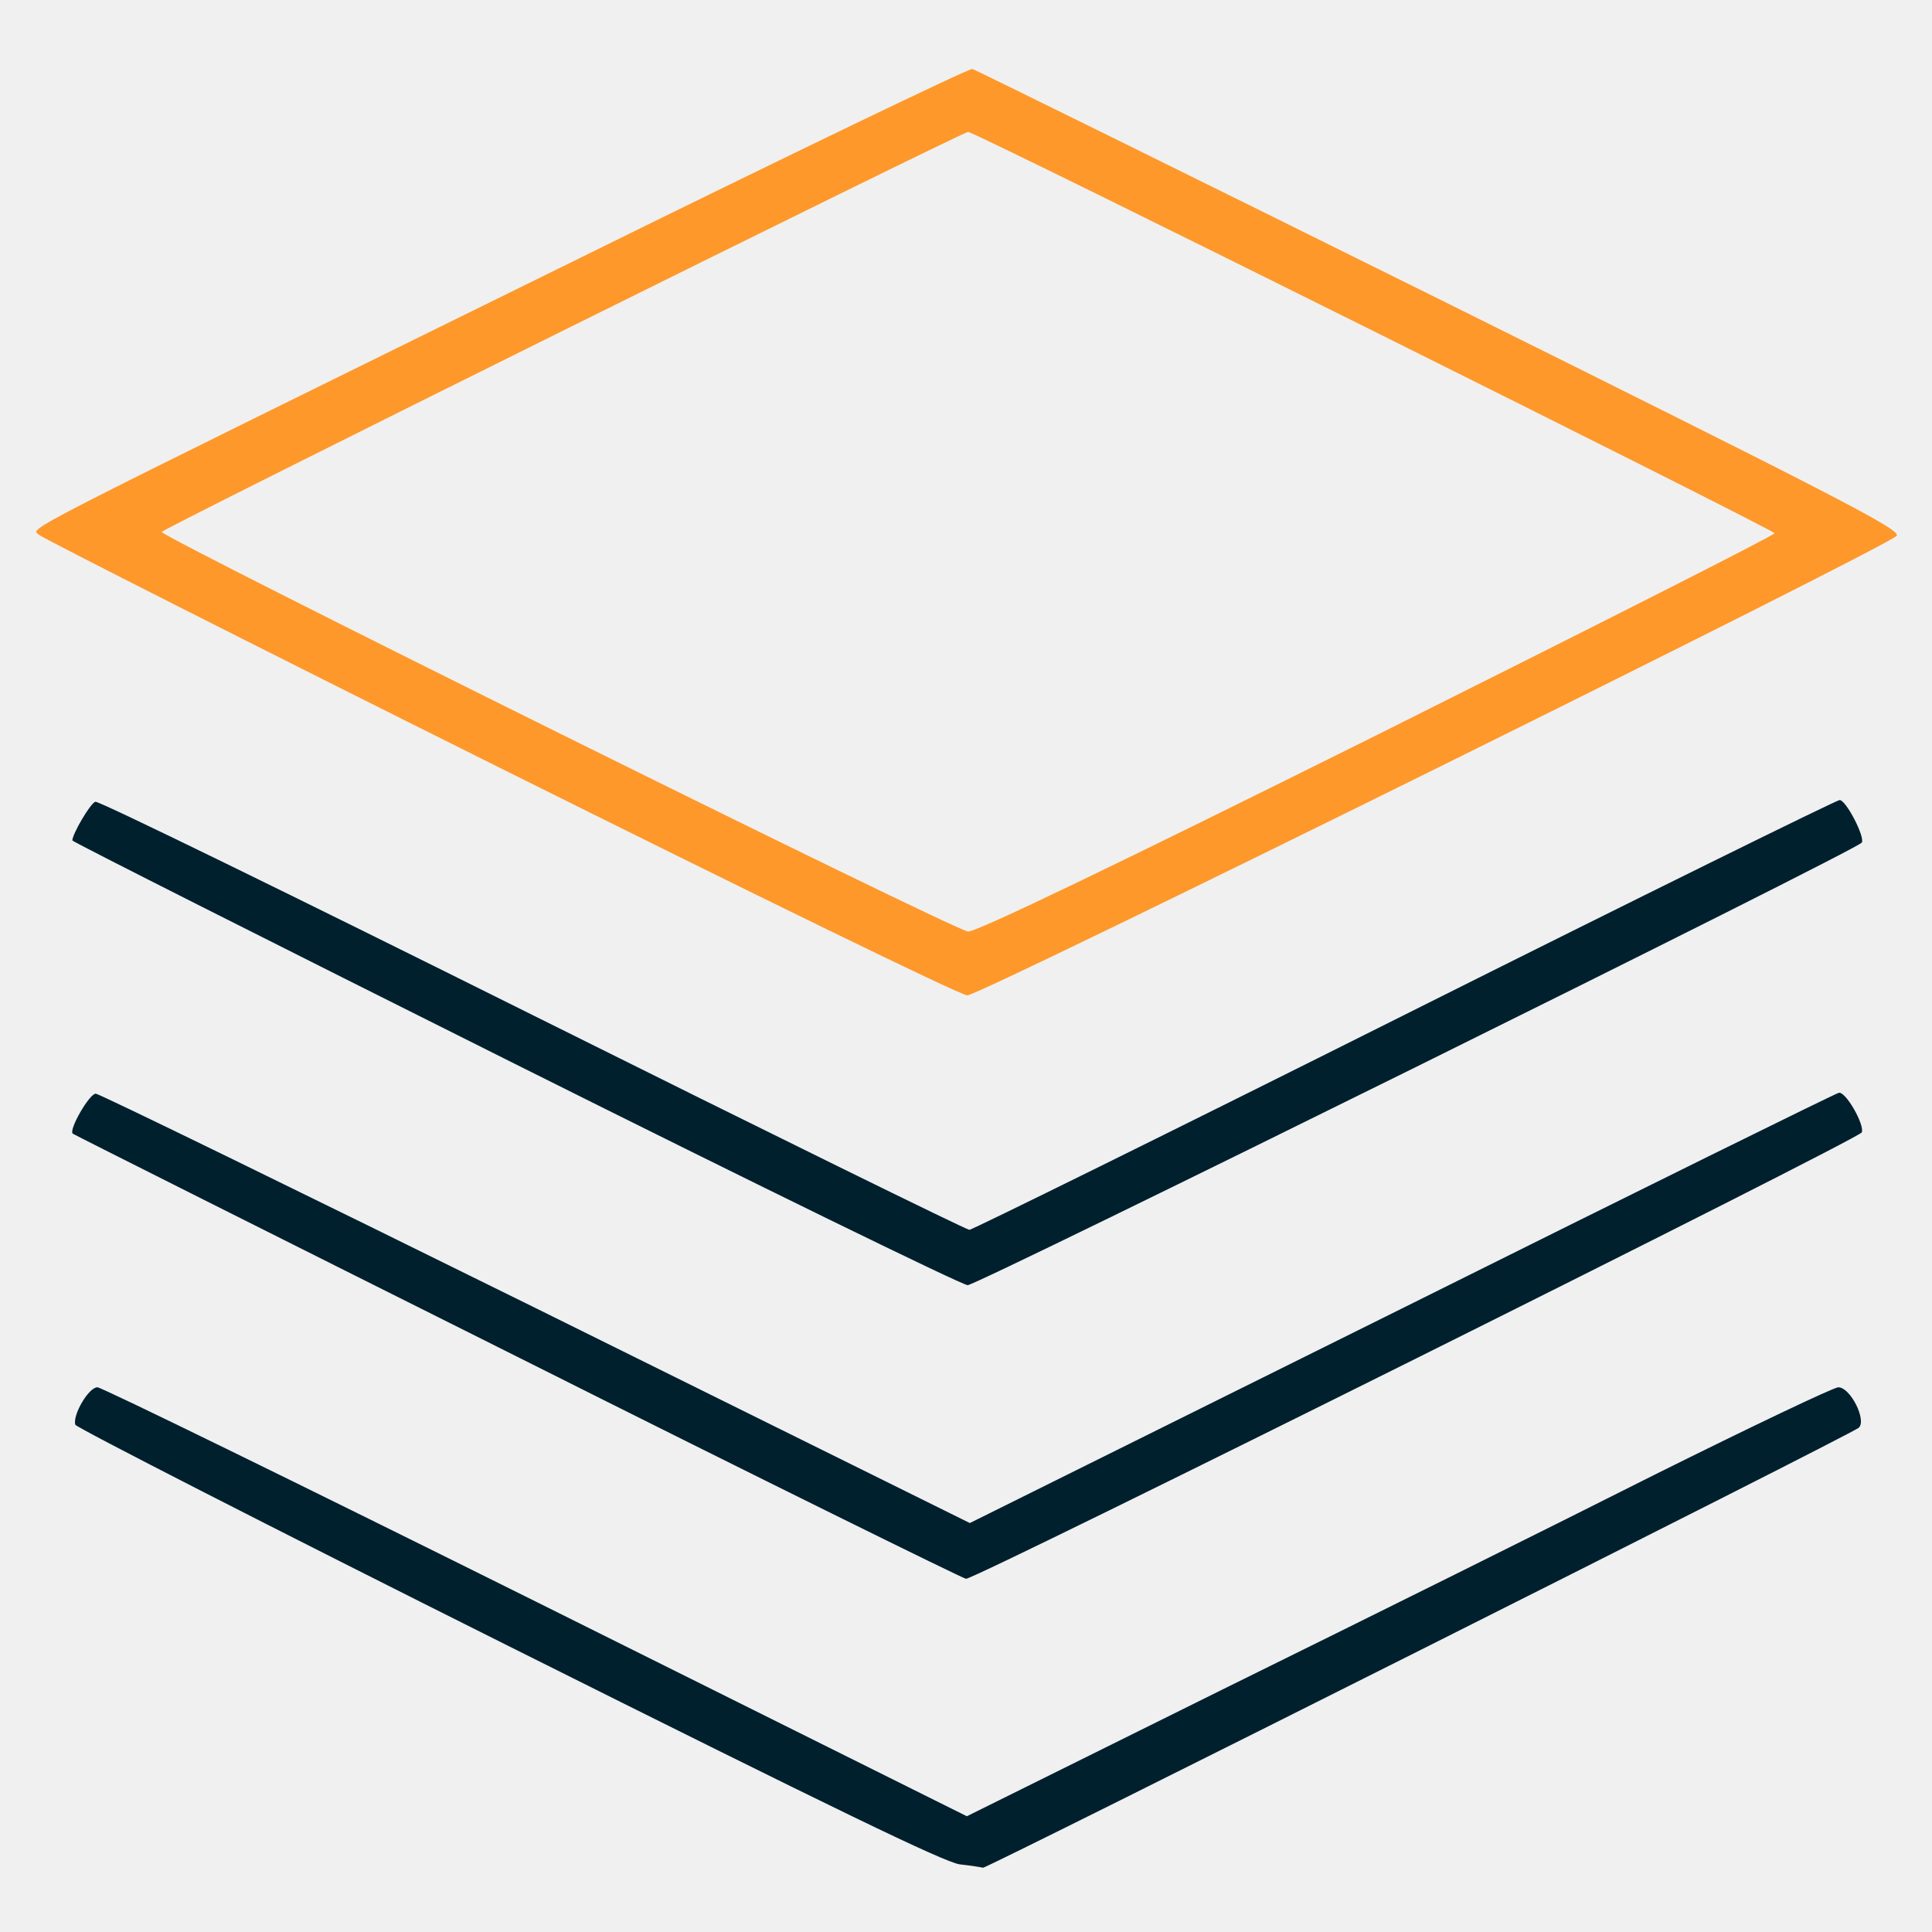
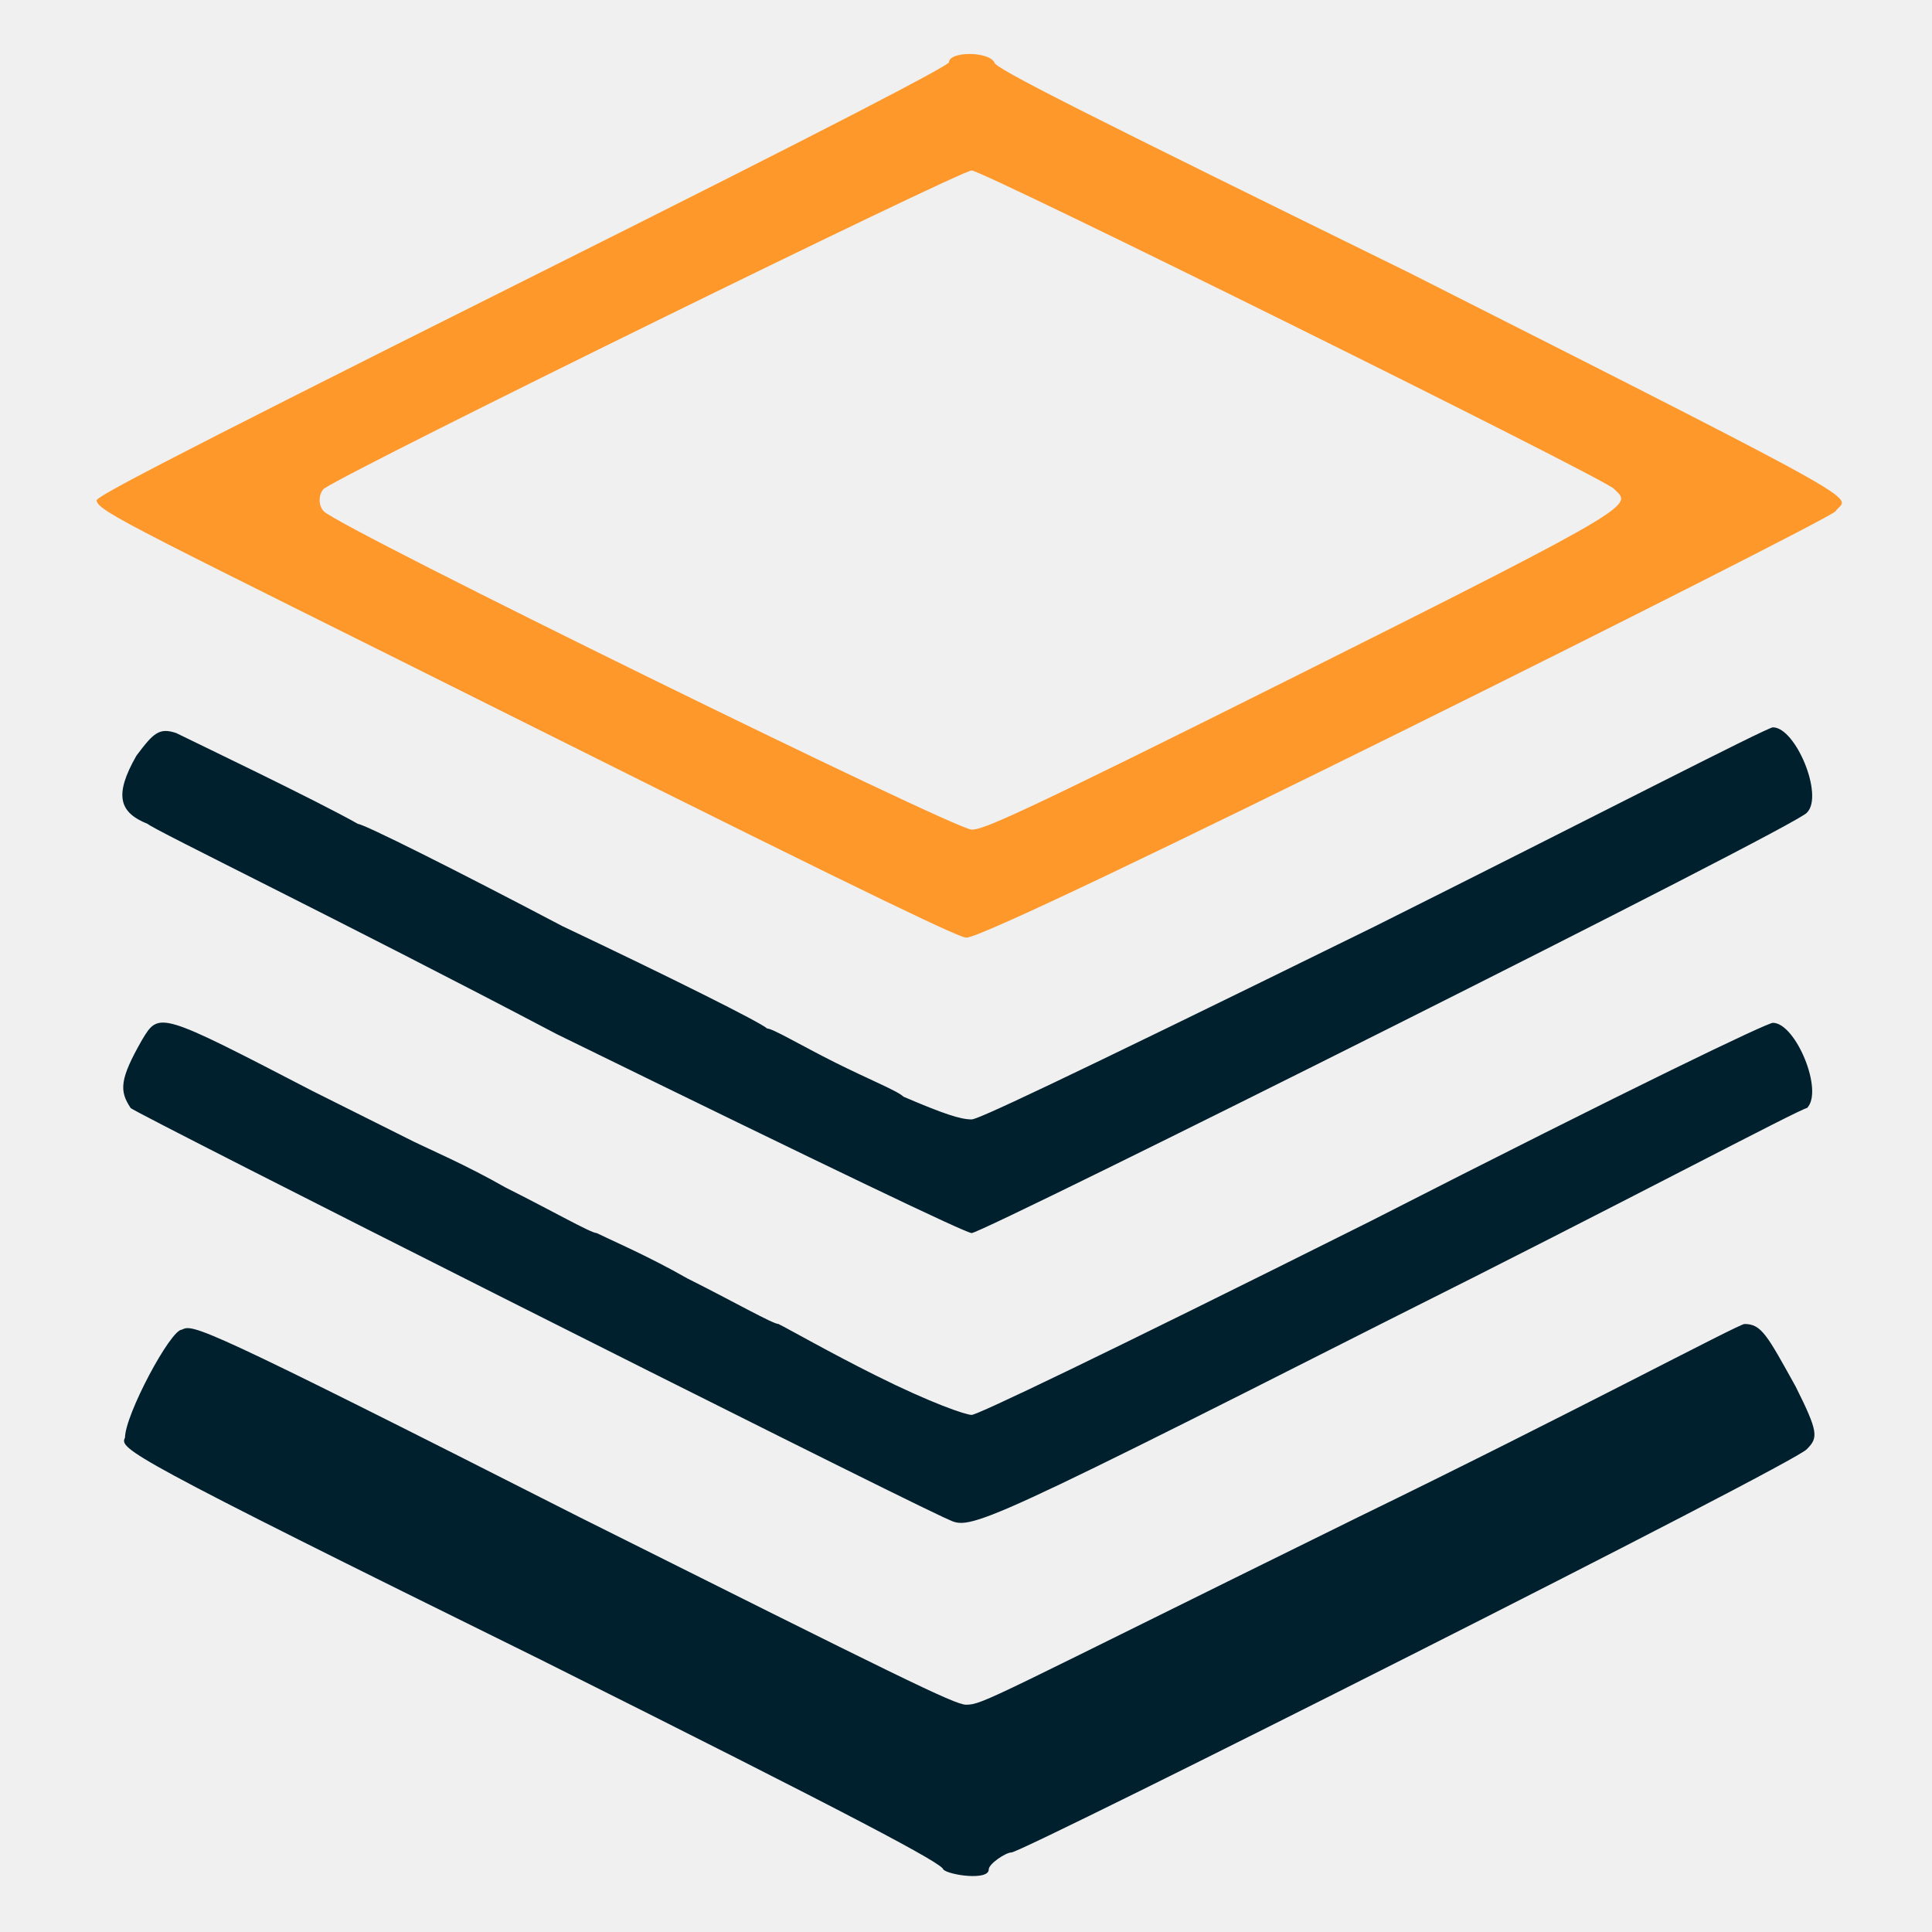
- <svg xmlns="http://www.w3.org/2000/svg" viewBox="0 -8 454 454">
-   <style>.n{fill:#00202E}@media (prefers-color-scheme:dark){.n{fill:#E4ECEE}}</style>
-   <path class="n" fill-rule="evenodd" d="M225.5 430.1C221.7 429.5 197.1 417.6 119.3 378.7C63.7 350.9 18.0 327.5 17.7 326.8C17.0 324.6 20.8 318.0 22.9 318.0C23.9 318.0 70.3 340.7 126.0 368.4L227.2 418.8L287.3 389.0C320.4 372.7 366.1 350.0 388.7 338.6C411.4 327.3 430.9 318.0 432.0 318.0C434.8 318.0 438.7 325.7 436.8 327.5C435.4 328.9 231.8 431.1 231.0 430.9C230.7 430.8 228.2 430.4 225.5 430.1ZM121.5 310.8C64.3 282.2 17.3 258.6 17.1 258.4C16.1 257.5 21.0 249.0 22.5 249.0C23.3 249.0 69.8 271.7 125.9 299.4L227.9 349.9L329.4 299.5C385.2 271.7 431.4 248.9 432.1 248.8C433.7 248.4 438.2 256.3 437.5 258.1C436.8 259.7 229.3 363.1 227.0 363.0C226.2 362.9 178.7 339.5 121.5 310.8ZM121.0 242.0C63.8 213.4 17.0 189.8 17.0 189.5C17.0 188.0 21.2 180.8 22.4 180.4C23.1 180.1 69.3 202.7 125.1 230.5C180.9 258.3 227.1 281.0 227.8 281.0C228.4 281.0 274.5 258.3 330.0 230.5C385.5 202.7 431.6 180.0 432.3 180.0C433.8 180.0 438.3 188.7 437.5 190.0C436.5 191.7 229.7 294.0 227.4 294.0C226.1 294.0 178.2 270.6 121.0 242.0Z" />
-   <path fill="#FE982A" fill-rule="evenodd" d="M117.6 172.5C58.8 143.2 10.1 118.5 9.2 117.7C7.4 115.9 0.2 119.6 134.3 53.6C185.4 28.4 227.8 8.0 228.5 8.2C229.2 8.4 278.7 32.8 338.4 62.4C432.2 109.0 446.8 116.5 445.7 117.9C443.6 120.5 230.3 226.0 227.3 225.9C225.7 225.9 176.4 201.8 117.6 172.5ZM323.8 164.6C375.0 139.0 417.0 117.8 417.0 117.3C416.9 116.5 229.2 23.0 227.5 23.0C226.1 23.0 38.0 116.3 38.0 117.0C38.0 118.3 224.7 210.9 227.5 210.9C229.5 211.0 261.5 195.6 323.8 164.6Z" />
+ <svg xmlns="http://www.w3.org/2000/svg" viewBox="-14 -10 340 340">
+   <style>.n{fill:#00202E}@media (prefers-color-scheme:dark){.n{fill:#FFFFFF}}</style>
+   <path class="n" fill-rule="evenodd" d="M152 319C152 318 137 310 81 282C8 246 7 245 8 243C8 239 16 224 18 224C20 223 21 223 88 257C144 285 154 290 156 290C159 290 160 289 225 257C262 239 292 223 293 223C296 223 297 225 302 234C306 242 306 243 304 245C303 247 166 316 164 316C163 316 160 318 160 319C160 321 153 320 152 319ZM152 257C137 250 10 186 9 185C7 182 7 180 11 173C14 168 14 168 41 182C47 185 57 190 59 191C61 192 68 195 75 199C83 203 90 207 91 207C93 208 100 211 107 215C115 219 122 223 123 223C125 224 132 228 140 232C150 237 156 239 157 239C158 239 179 229 227 205C274 181 297 170 298 170C302 170 307 182 304 185C303 185 271 202 231 222C152 262 157 259 152 257ZM84 172C46 152 13 136 12 135C7 133 6 130 10 123C13 119 14 118 17 119C19 120 42 131 49 135C50 135 66 143 85 153C104 162 120 170 121 171C122 171 127 174 133 177C139 180 144 182 145 183C152 186 155 187 157 187C158 187 169 182 228 153C266 134 297 118 298 118C302 118 307 130 304 133C303 135 159 207 157 207C156 207 133 196 84 172Z" />
+   <path fill="#FE982A" fill-rule="evenodd" d="M80 118C10 83 3 80 3 78C4 77 9 74 79 39C135 11 152 2 153 1C153 -1 160 -1 161 1C161 2 177 10 234 38C319 81 311 77 309 80C307 82 159 156 156 155C155 155 144 150 80 118ZM214 109C276 78 273 79 270 76C268 74 159 20 157 20C155 20 49 72 43 76C42 77 42 79 43 80C46 83 154 136 157 136C159 136 164 134 214 109Z" />
</svg>
